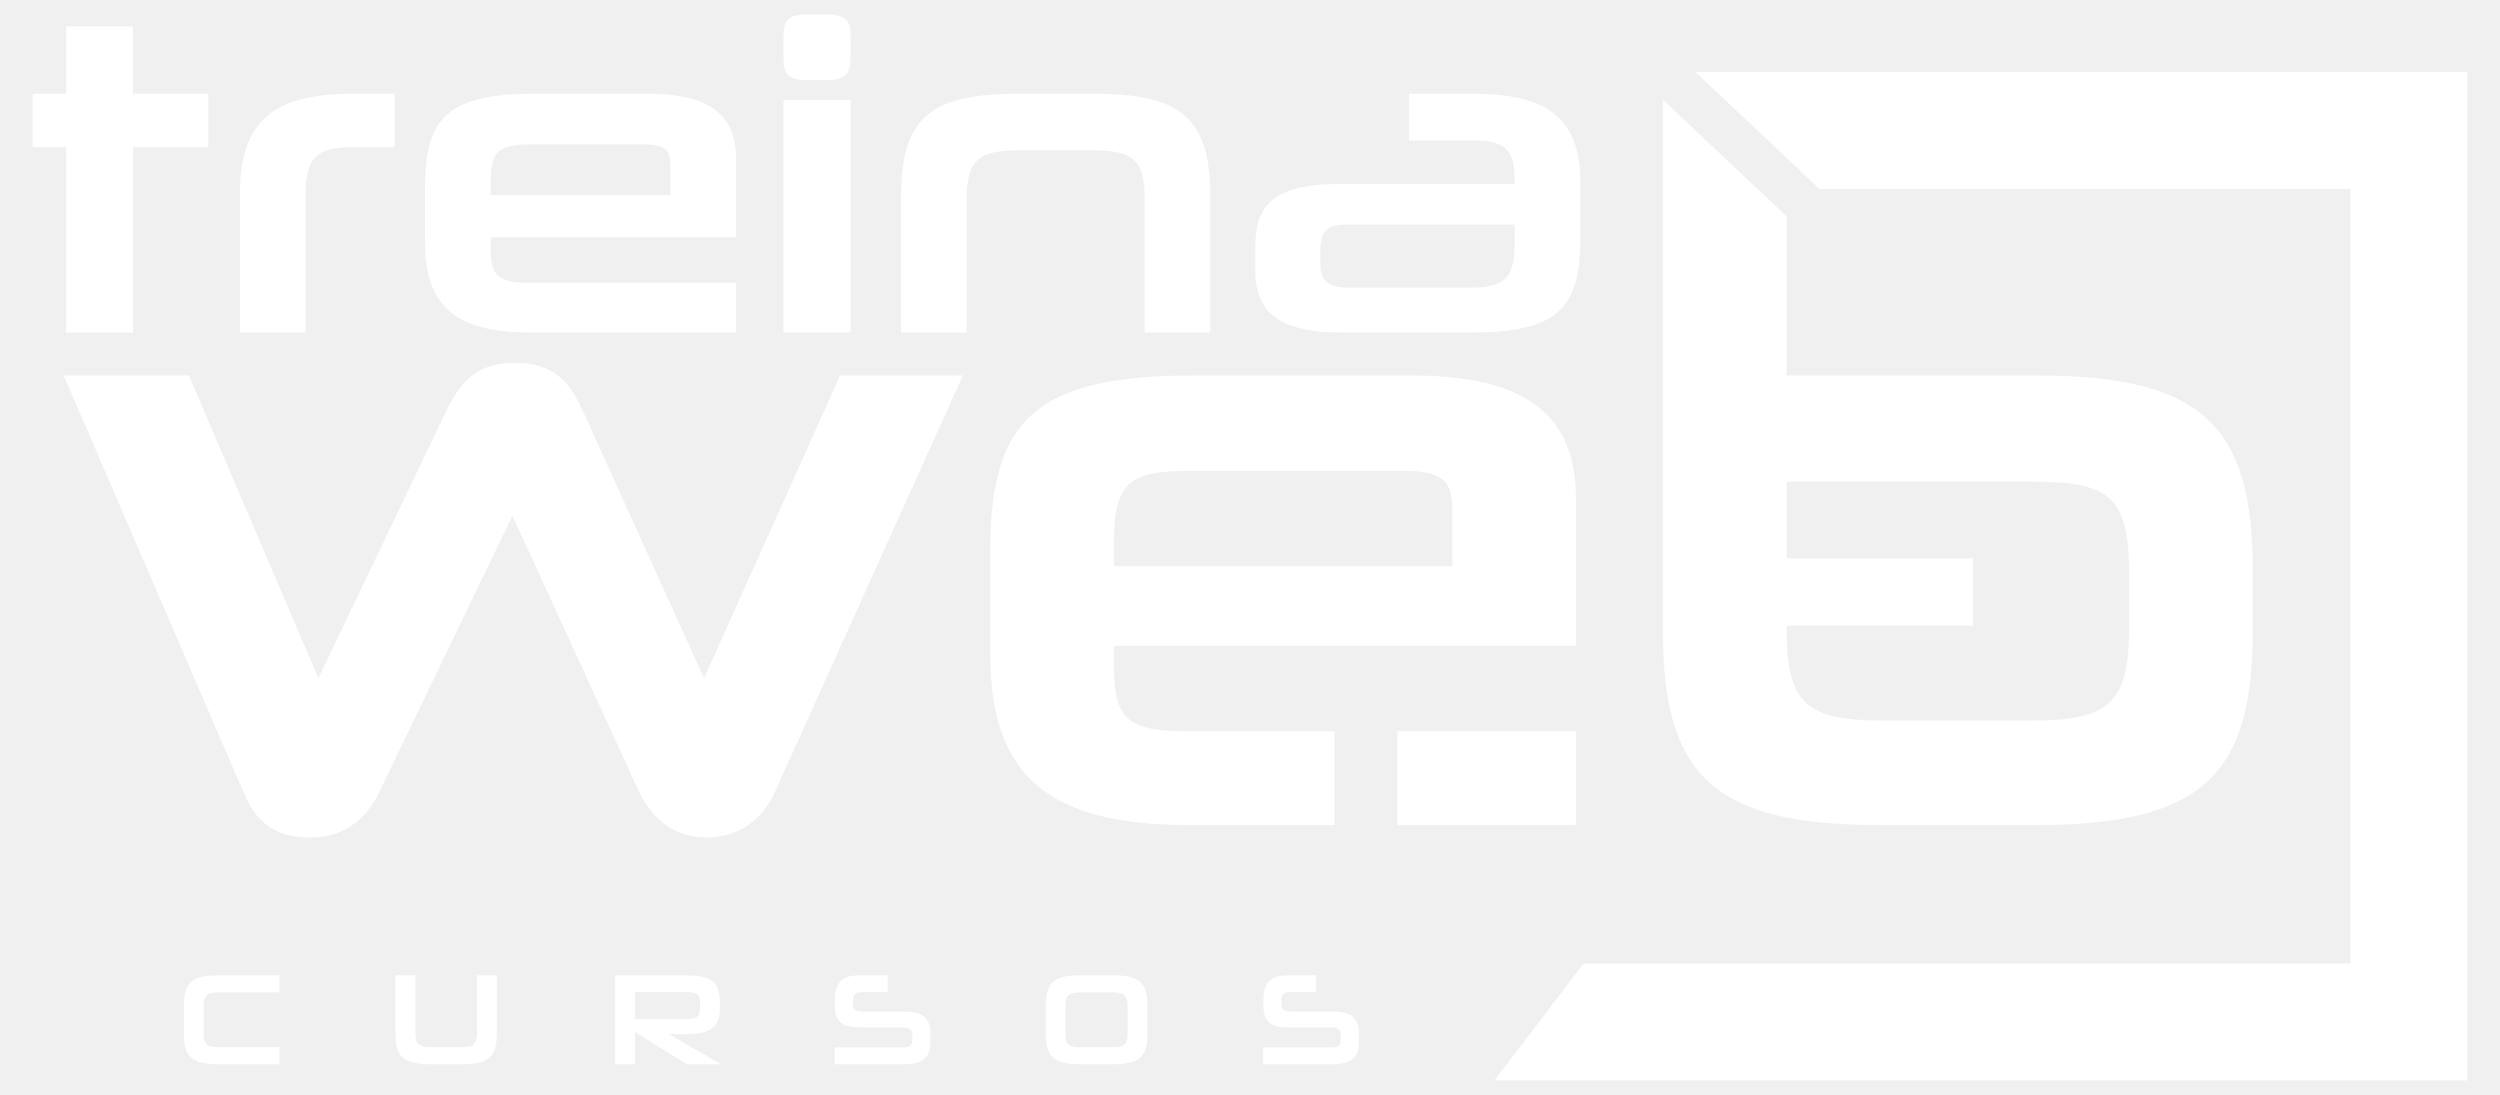
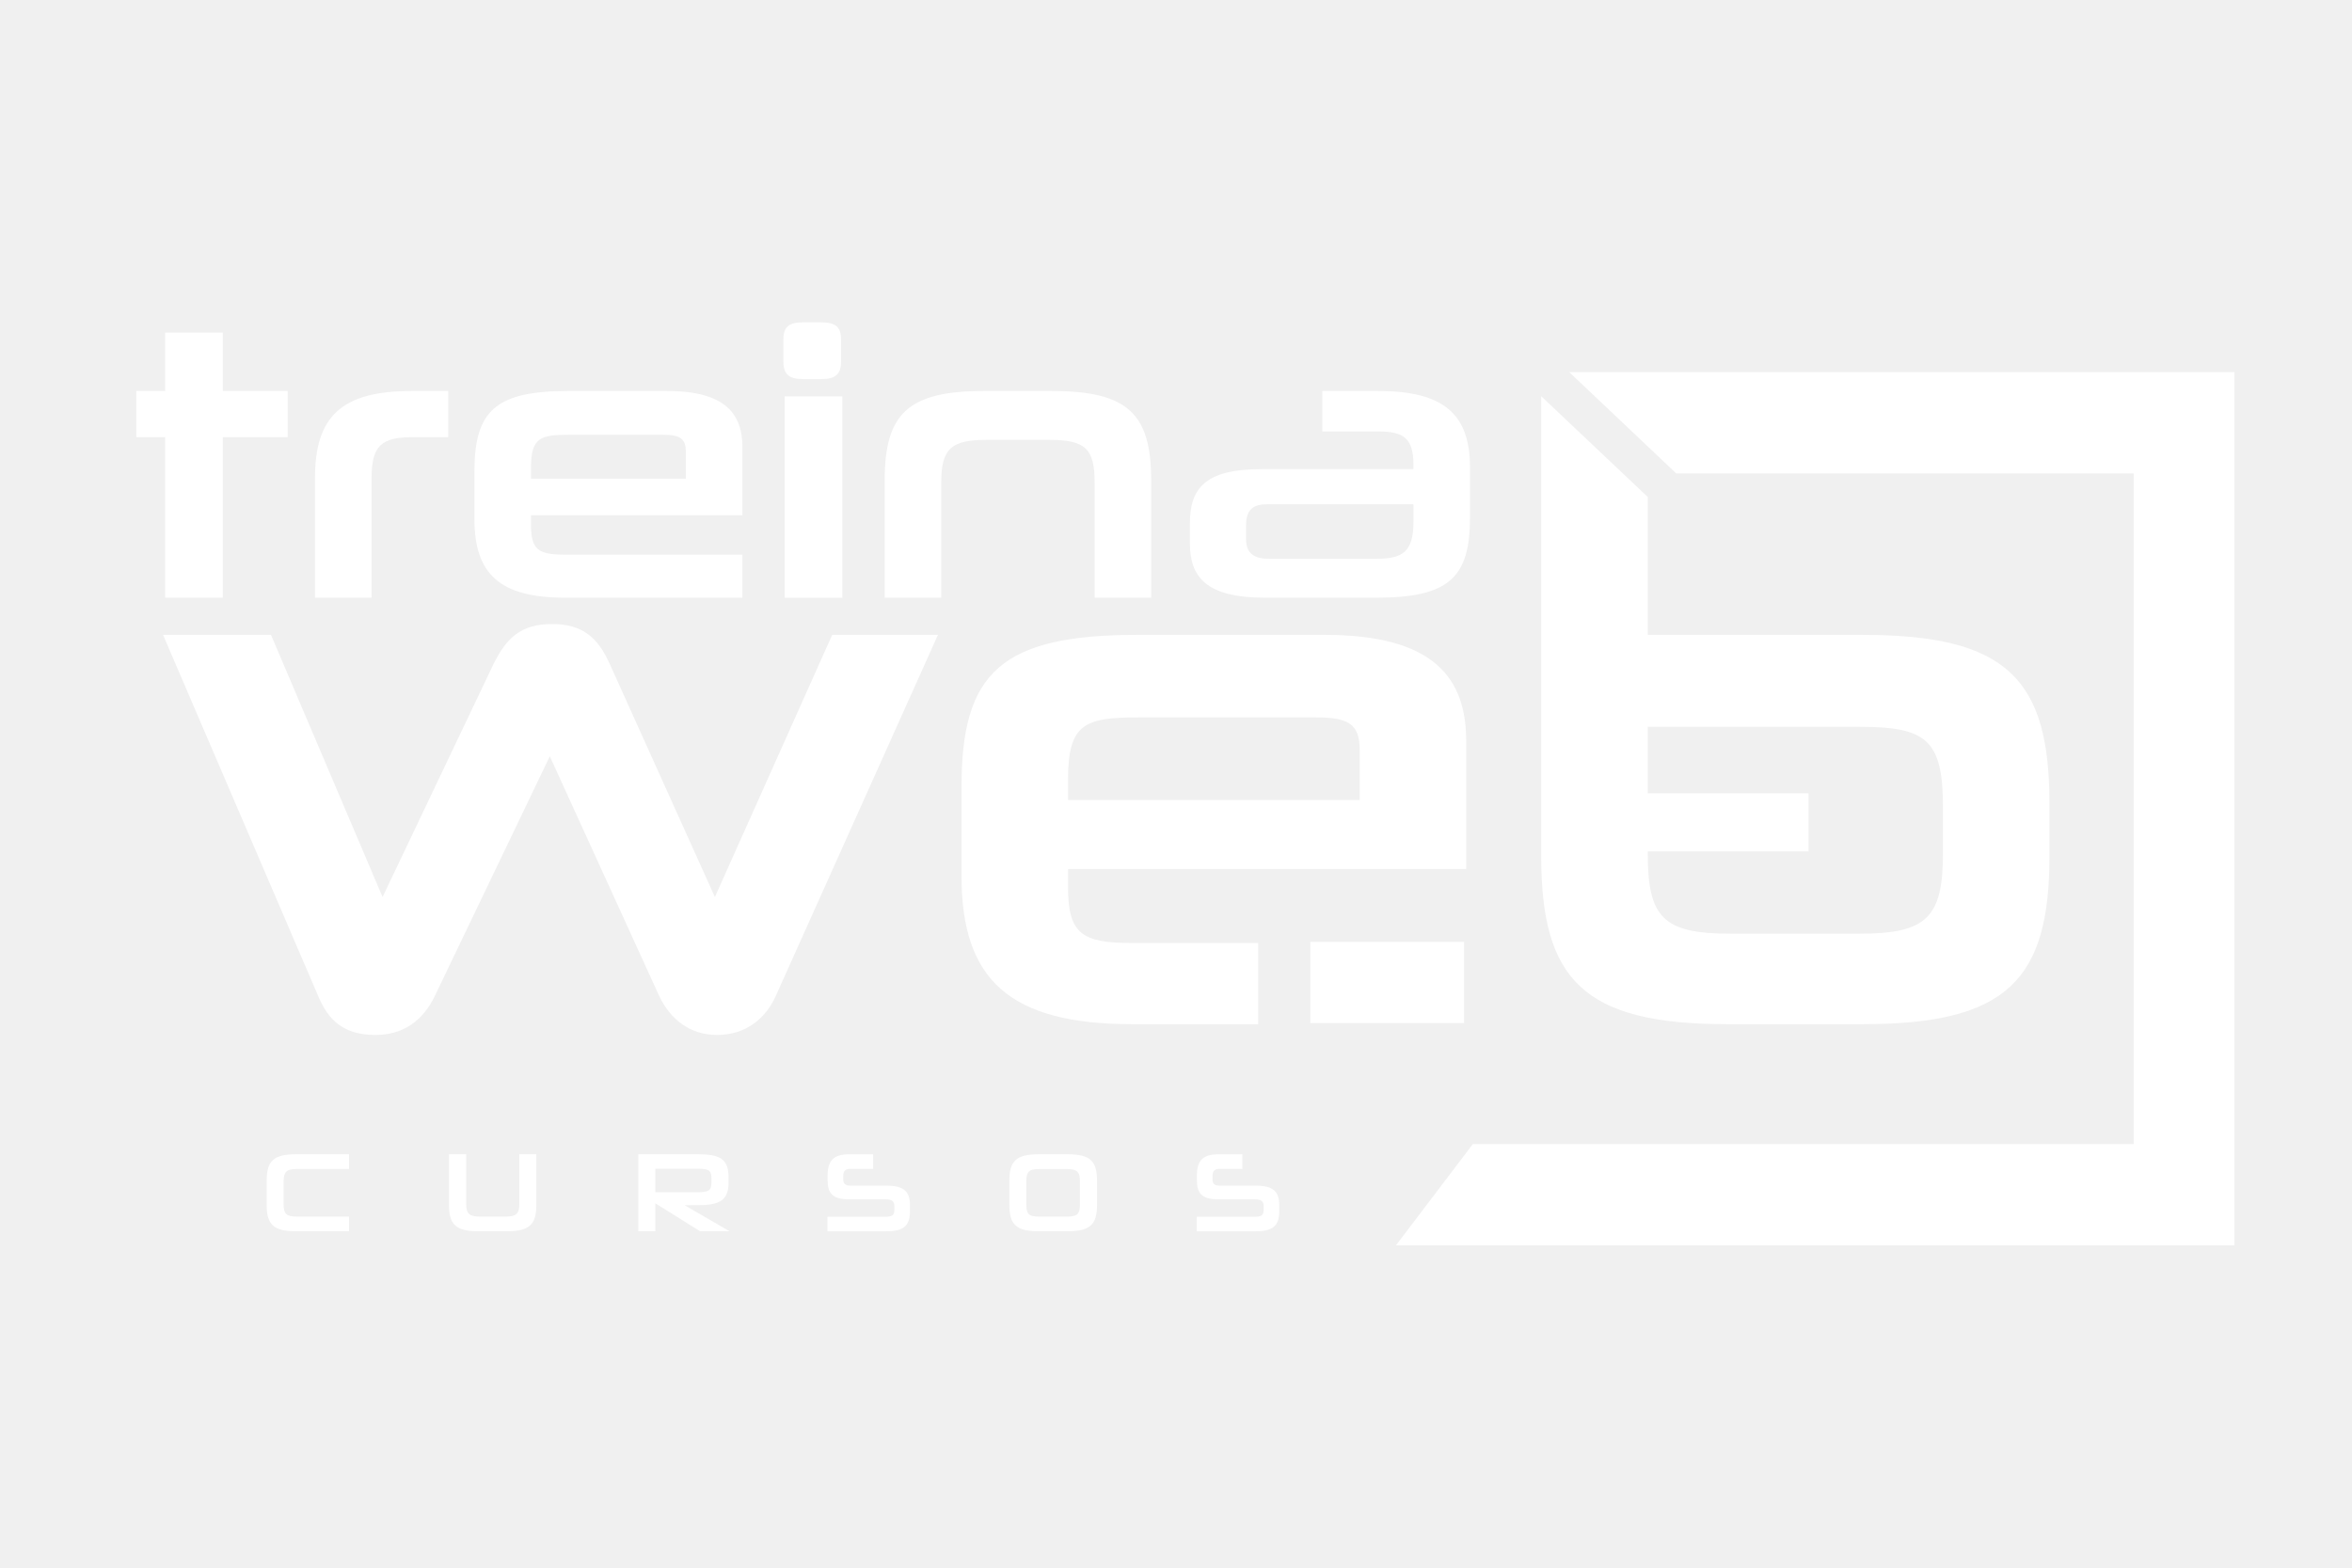
- <svg xmlns="http://www.w3.org/2000/svg" version="1.1" id="Camada_1" x="0px" y="0px" width="500px" height="219px" viewBox="0 0 500 219" enable-background="new 0 0 500 219" xml:space="preserve">
-   <g>
-     <g>
-       <path fill="#FFFFFF" d="M140.81,135.641L116.434,81.88c-2.831-6.303-6.463-9.293-13.447-9.293c-7.288,0-10.614,3.324-13.589,9.293    l-25.717,53.761l-25.897-60.55H12.732l36.012,83.435c2.312,5.486,5.807,8.972,13.282,8.972c6.616,0,11.108-3.483,13.764-8.972    l26.702-55.391l25.402,55.391c2.472,5.166,6.949,8.972,13.427,8.972c6.636,0,11.276-3.806,13.598-8.972l37.656-83.435h-24.543    L140.81,135.641z" />
-       <path fill="#FFFFFF" d="M266.893,146.264h-29.193c-11.626,0-14.932-1.998-14.932-12.945v-4.149h92.408V99.644    c0-14.278-7.129-24.553-32.844-24.553H238.86c-31.682,0-40.809,8.788-40.809,34.997v20.748c0,23.887,11.11,34.176,39.648,34.176    h29.193V146.264z M222.766,108.432c0-12.923,3.964-14.277,16.433-14.277h41.135c7.461,0,10.123,1.504,10.123,7.479v11.604h-67.691    V108.432L222.766,108.432z" />
-       <path fill="#FFFFFF" d="M161.199,16.015h4.306c3.356,0,4.585-1.215,4.585-4.053V6.858c0-2.822-1.229-3.956-4.585-3.956h-4.306    c-3.267,0-4.495,1.133-4.495,3.956v5.104C156.705,14.799,157.933,16.015,161.199,16.015z" />
-       <polygon fill="#FFFFFF" points="470.086,14.394 357.316,14.394 339.082,14.394 363.922,37.799 470.086,37.799 470.086,192.701     316.719,192.701 298.873,216.098 493.477,216.098 493.477,208.996 493.477,192.701 493.477,37.799 493.477,14.394   " />
-     </g>
-     <g>
-       <polygon fill="#FFFFFF" points="13.218,66.504 26.597,66.504 26.597,29.425 41.665,29.425 41.665,18.764 26.597,18.764     26.597,5.274 13.218,5.274 13.218,18.764 6.523,18.764 6.523,29.425 13.218,29.425   " />
-       <path fill="#FFFFFF" d="M61.119,38.932c0-7.584,2.307-9.507,9.607-9.507h8.194V18.764h-8.543    c-16.121,0-22.382,5.804-22.382,20.068v27.671h13.123L61.119,38.932L61.119,38.932z" />
-       <rect x="156.705" y="19.982" fill="#FFFFFF" width="13.386" height="46.521" />
-       <path fill="#FFFFFF" d="M218.279,30.044c8.451,0,10.66,1.935,10.66,9.84v26.62h13.12V39.448c0-15.229-5.182-20.684-22.984-20.684    h-15.966c-17.69,0-22.9,5.455-22.9,20.684v27.056h13.128v-26.62c0-7.905,2.387-9.84,10.662-9.84H218.279z" />
-       <path fill="#FFFFFF" d="M268.48,66.504h25.815c16.916,0,21.756-4.672,21.756-18.499V36.377c0-12.158-5.992-17.613-21.215-17.613    h-13.043v9.345h13.043c5.803,0,8.09,1.571,8.09,7.651v1.052h-35.321c-13.222,0-16.558,4.587-16.558,12.594v4.502    C251.049,61.665,254.738,66.504,268.48,66.504z M264.086,49.759c0-3.787,1.855-4.84,4.93-4.84h33.912v4.053    c0,7.141-2.641,8.541-8.799,8.541h-24.674c-3.354,0-5.369-1.132-5.369-4.501V49.759L264.086,49.759z" />
-       <path fill="#FFFFFF" d="M106.053,66.504h15.503h25.64v-9.942h-25.64h-15.503c-6.176,0-7.925-1.067-7.925-6.888v-2.22h49.068    V31.792c0-7.573-3.78-13.028-17.442-13.028h-23.09C89.843,18.764,85,23.421,85,37.351v11.001    C85,61.052,90.901,66.504,106.053,66.504z M98.127,36.466c0-6.877,2.121-7.593,8.73-7.593h21.84c3.954,0,5.372,0.807,5.372,3.972    v6.169H98.127V36.466z" />
-       <rect x="279.484" y="146.264" fill="#FFFFFF" width="35.688" height="18.748" />
-       <path fill="#FFFFFF" d="M375.727,165.012h31.511c33.526,0,43.303-10.289,43.303-38.811v-12.129    c0-28.706-9.775-38.981-43.303-38.981h-49.92v-31.84l-24.734-23.282v17.83v88.402    C332.582,154.723,342.369,165.012,375.727,165.012z M406.41,96.326c15.598,0,19.418,2.985,19.418,18.583v10.621    c0,14.93-3.82,18.579-19.418,18.579h-29.855c-15.598,0-19.237-3.649-19.237-18.414v-0.594h37.313v-13.42h-37.313V96.326H406.41z" />
-       <path fill="#FFFFFF" d="M36.78,201.168v5.574c0,4.494,1.539,6.105,6.782,6.105h12.339v-3.392H43.768    c-2.445,0-3.051-0.651-3.051-2.871v-5.215c0-2.188,0.606-2.9,3.025-2.9h12.159v-3.409H43.562    C38.318,195.061,36.78,196.676,36.78,201.168z" />
-       <path fill="#FFFFFF" d="M95.421,206.586c0,2.219-0.805,2.871-3.182,2.871h-5.973c-2.369,0-3.179-0.652-3.179-2.842v-11.555h-3.989    v11.682c0,4.494,1.536,6.105,6.781,6.105h6.675c5.269,0,6.812-1.611,6.812-6.105v-11.682H95.42L95.421,206.586L95.421,206.586z" />
-       <path fill="#FFFFFF" d="M136.906,206.824c4.854,0,7.069-1.068,7.069-5.189v-1.229c0-4.279-2.033-5.345-7.014-5.345h-13.933v17.787    h3.947v-6.469l10.4,6.469h6.833l-10.432-6.022L136.906,206.824L136.906,206.824z M126.975,198.4h9.723    c2.61,0,3.313,0.313,3.313,2.215v0.967c0,1.932-0.755,2.242-3.313,2.242h-9.723V198.4z" />
-       <path fill="#FFFFFF" d="M180.659,202.311h-8.316c-1.282,0-1.752-0.42-1.752-1.53v-0.585c0-1.409,0.577-1.771,1.774-1.771h5.166    v-3.362h-5.532c-3.573,0-5.034,1.356-5.034,5.008v0.889c0,3.047,1.044,4.514,5.034,4.514h8.479c1.38,0,1.982,0.412,1.982,1.535    v0.965c0,1.197-0.603,1.512-2.007,1.512h-13.511v3.365h13.716c3.96,0,5.422-1.309,5.422-4.619v-1.403    C186.081,203.621,184.619,202.311,180.659,202.311z" />
-       <path fill="#FFFFFF" d="M222.691,195.061h-6.76c-5.238,0-6.778,1.615-6.778,6.107v5.574c0,4.494,1.54,6.105,6.778,6.105h6.76    c5.268,0,6.806-1.611,6.806-6.105v-5.574C229.497,196.676,227.958,195.061,222.691,195.061z M225.53,206.586    c0,2.326-0.677,2.871-2.997,2.871h-6.419c-2.504,0-3.023-0.545-3.023-2.871v-5.24c0-2.219,0.519-2.875,3.023-2.875h6.419    c2.32,0,2.997,0.656,2.997,2.875V206.586z" />
-       <path fill="#FFFFFF" d="M266.361,202.311h-8.318c-1.277,0-1.75-0.42-1.75-1.53v-0.585c0-1.409,0.57-1.771,1.777-1.771h5.16v-3.362    h-5.525c-3.576,0-5.037,1.356-5.037,5.008v0.889c0,3.047,1.047,4.514,5.037,4.514h8.475c1.385,0,1.986,0.412,1.986,1.535v0.965    c0,1.197-0.602,1.512-2.01,1.512h-13.514v3.365h13.719c3.967,0,5.428-1.309,5.428-4.619v-1.403    C271.789,203.621,270.328,202.311,266.361,202.311z" />
+ <svg xmlns="http://www.w3.org/2000/svg" width="102px" height="68px" viewBox="0 0 102 68" version="1.1">
+   <defs />
+   <g id="Page-1" stroke="none" stroke-width="1" fill="none" fill-rule="evenodd">
+     <g id="Artboard-1" fill="#FFFFFF">
+       <g id="treinaweb" transform="translate(6, 14)">
+         <g id="Group">
+           <g transform="translate(1.12115, 0)" id="Shape">
+             <path d="M23.882,24.909 L19.328,14.813 C18.799,13.629 18.12,13.068 16.815,13.068 C15.453,13.068 14.832,13.692 14.276,14.813 L9.47,24.909 L4.631,13.538 L-0.05,13.538 L6.679,29.207 C7.111,30.237 7.764,30.892 9.161,30.892 C10.397,30.892 11.237,30.238 11.733,29.207 L16.722,18.805 L21.469,29.207 C21.931,30.177 22.767,30.892 23.978,30.892 C25.218,30.892 26.085,30.177 26.519,29.207 L33.555,13.538 L28.969,13.538 L23.882,24.909 L23.882,24.909 Z" />
+             <path d="M47.442,26.904 L41.987,26.904 C39.815,26.904 39.197,26.529 39.197,24.473 L39.197,23.694 L56.464,23.694 L56.464,18.149 C56.464,15.468 55.132,13.538 50.327,13.538 L42.204,13.538 C36.284,13.538 34.578,15.189 34.578,20.11 L34.578,24.007 C34.578,28.493 36.654,30.425 41.987,30.425 L47.442,30.425 L47.442,26.904 L47.442,26.904 Z M39.197,19.799 C39.197,17.373 39.937,17.118 42.267,17.118 L49.954,17.118 C51.348,17.118 51.845,17.401 51.845,18.523 L51.845,20.702 L39.197,20.702 L39.197,19.799 L39.197,19.799 Z" />
+             <path d="M27.692,2.444 L28.497,2.444 C29.124,2.444 29.354,2.216 29.354,1.683 L29.354,0.725 C29.354,0.195 29.124,-0.018 28.497,-0.018 L27.692,-0.018 C27.082,-0.018 26.852,0.194 26.852,0.725 L26.852,1.683 C26.852,2.216 27.082,2.444 27.692,2.444 L27.692,2.444 Z" />
+             <path d="M85.41,2.14 L64.338,2.14 L60.931,2.14 L65.573,6.535 L85.41,6.535 L85.41,35.625 L56.752,35.625 L53.418,40.018 L89.781,40.018 L89.781,38.685 L89.781,35.625 L89.781,6.535 L89.781,2.14 L85.41,2.14 Z" />
+           </g>
+           <g transform="translate(0, 0.375587)">
+             <path d="M1.162,11.55 L3.662,11.55 L3.662,4.587 L6.477,4.587 L6.477,2.585 L3.662,2.585 L3.662,0.051 L1.162,0.051 L1.162,2.585 L-0.089,2.585 L-0.089,4.587 L1.162,4.587 L1.162,11.55 Z" id="Shape" />
+             <path d="M10.113,6.372 C10.113,4.948 10.544,4.587 11.908,4.587 L13.439,4.587 L13.439,2.585 L11.843,2.585 C8.83,2.585 7.66,3.675 7.66,6.353 L7.66,11.55 L10.112,11.55 L10.113,6.372 L10.113,6.372 Z" id="Shape" />
+             <rect id="Rectangle-path" x="28.029" y="2.817" width="2.501" height="8.736" />
+             <path d="M39.479,4.703 C41.058,4.703 41.471,5.066 41.471,6.551 L41.471,11.55 L43.923,11.55 L43.923,6.469 C43.923,3.609 42.954,2.585 39.628,2.585 L36.645,2.585 C33.339,2.585 32.366,3.609 32.366,6.469 L32.366,11.55 L34.819,11.55 L34.819,6.551 C34.819,5.066 35.265,4.703 36.811,4.703 L39.479,4.703 L39.479,4.703 Z" id="Shape" />
+             <path d="M48.86,11.55 L53.683,11.55 C56.844,11.55 57.749,10.673 57.749,8.076 L57.749,5.892 C57.749,3.609 56.629,2.585 53.785,2.585 L51.347,2.585 L51.347,4.34 L53.785,4.34 C54.869,4.34 55.296,4.635 55.296,5.777 L55.296,5.974 L48.696,5.974 C46.226,5.974 45.602,6.835 45.602,8.339 L45.602,9.185 C45.603,10.641 46.292,11.55 48.86,11.55 L48.86,11.55 Z M48.039,8.405 C48.039,7.694 48.385,7.497 48.96,7.497 L55.297,7.497 L55.297,8.258 C55.297,9.599 54.803,9.862 53.652,9.862 L49.042,9.862 C48.415,9.862 48.039,9.649 48.039,9.016 L48.039,8.405 L48.039,8.405 Z" id="Shape" />
+             <path d="M18.509,11.55 L21.406,11.55 L26.197,11.55 L26.197,9.683 L21.406,9.683 L18.509,9.683 C17.355,9.683 17.028,9.483 17.028,8.389 L17.028,7.973 L26.197,7.973 L26.197,5.031 C26.197,3.609 25.49,2.585 22.938,2.585 L18.623,2.585 C15.48,2.585 14.575,3.459 14.575,6.075 L14.575,8.141 C14.575,10.526 15.678,11.55 18.509,11.55 L18.509,11.55 Z M17.028,5.909 C17.028,4.618 17.424,4.483 18.659,4.483 L22.74,4.483 C23.479,4.483 23.744,4.635 23.744,5.229 L23.744,6.388 L17.028,6.388 L17.028,5.909 L17.028,5.909 Z" id="Shape" />
+             <rect id="Rectangle-path" x="50.825" y="26.479" width="6.669" height="3.521" />
+             <path d="M68.9,30.049 L74.788,30.049 C81.052,30.049 82.879,28.117 82.879,22.761 L82.879,20.483 C82.879,15.092 81.053,13.163 74.788,13.163 L65.46,13.163 L65.46,7.183 L60.838,2.811 L60.838,6.159 L60.838,22.761 C60.838,28.117 62.666,30.049 68.9,30.049 L68.9,30.049 Z M74.633,17.15 C77.548,17.15 78.261,17.711 78.261,20.64 L78.261,22.635 C78.261,25.438 77.548,26.124 74.633,26.124 L69.054,26.124 C66.14,26.124 65.46,25.438 65.46,22.666 L65.46,22.554 L72.432,22.554 L72.432,20.034 L65.46,20.034 L65.46,17.15 L74.633,17.15 L74.633,17.15 Z" id="Shape" />
+             <path d="M5.565,36.839 L5.565,37.886 C5.565,38.73 5.852,39.032 6.832,39.032 L9.138,39.032 L9.138,38.395 L6.87,38.395 C6.414,38.395 6.3,38.273 6.3,37.856 L6.3,36.877 C6.3,36.466 6.414,36.332 6.866,36.332 L9.138,36.332 L9.138,35.692 L6.832,35.692 C5.852,35.692 5.565,35.995 5.565,36.839 L5.565,36.839 Z" id="Shape" />
+             <path d="M16.522,37.857 C16.522,38.273 16.372,38.396 15.928,38.396 L14.812,38.396 C14.369,38.396 14.217,38.273 14.217,37.862 L14.217,35.692 L13.472,35.692 L13.472,37.886 C13.472,38.73 13.759,39.032 14.739,39.032 L15.986,39.032 C16.971,39.032 17.259,38.73 17.259,37.886 L17.259,35.692 L16.522,35.692 L16.522,37.857 L16.522,37.857 Z" id="Shape" />
+             <path d="M24.274,37.901 C25.181,37.901 25.595,37.701 25.595,36.927 L25.595,36.696 C25.595,35.892 25.215,35.692 24.284,35.692 L21.681,35.692 L21.681,39.032 L22.418,39.032 L22.418,37.818 L24.362,39.032 L25.638,39.032 L23.689,37.902 L24.274,37.901 L24.274,37.901 Z M22.418,36.319 L24.235,36.319 C24.723,36.319 24.854,36.378 24.854,36.735 L24.854,36.917 C24.854,37.28 24.713,37.338 24.235,37.338 L22.418,37.338 L22.418,36.319 L22.418,36.319 Z" id="Shape" />
+             <path d="M32.45,37.054 L30.896,37.054 C30.656,37.054 30.568,36.975 30.568,36.766 L30.568,36.657 C30.568,36.392 30.676,36.324 30.9,36.324 L31.865,36.324 L31.865,35.693 L30.831,35.693 C30.164,35.693 29.891,35.947 29.891,36.633 L29.891,36.8 C29.891,37.372 30.086,37.648 30.831,37.648 L32.416,37.648 C32.674,37.648 32.786,37.725 32.786,37.936 L32.786,38.117 C32.786,38.342 32.673,38.401 32.411,38.401 L29.886,38.401 L29.886,39.033 L32.449,39.033 C33.189,39.033 33.463,38.787 33.463,38.166 L33.463,37.902 C33.463,37.3 33.19,37.054 32.45,37.054 L32.45,37.054 Z" id="Shape" />
+             <path d="M40.304,35.692 L39.04,35.692 C38.062,35.692 37.774,35.995 37.774,36.839 L37.774,37.886 C37.774,38.73 38.062,39.032 39.04,39.032 L40.304,39.032 C41.288,39.032 41.575,38.73 41.575,37.886 L41.575,36.839 C41.575,35.995 41.288,35.692 40.304,35.692 L40.304,35.692 Z M40.834,37.857 C40.834,38.293 40.708,38.396 40.274,38.396 L39.075,38.396 C38.607,38.396 38.51,38.293 38.51,37.857 L38.51,36.872 C38.51,36.456 38.607,36.333 39.075,36.333 L40.274,36.333 C40.708,36.333 40.834,36.456 40.834,36.872 L40.834,37.857 L40.834,37.857 Z" id="Shape" />
+             <path d="M48.464,37.054 L46.909,37.054 C46.671,37.054 46.582,36.975 46.582,36.766 L46.582,36.657 C46.582,36.392 46.689,36.324 46.915,36.324 L47.879,36.324 L47.879,35.693 L46.846,35.693 C46.178,35.693 45.905,35.947 45.905,36.633 L45.905,36.8 C45.905,37.372 46.101,37.648 46.846,37.648 L48.43,37.648 C48.689,37.648 48.801,37.725 48.801,37.936 L48.801,38.117 C48.801,38.342 48.689,38.401 48.425,38.401 L45.9,38.401 L45.9,39.033 L48.464,39.033 C49.205,39.033 49.478,38.787 49.478,38.166 L49.478,37.902 C49.478,37.3 49.205,37.054 48.464,37.054 L48.464,37.054 Z" id="Shape" />
+           </g>
+         </g>
+       </g>
    </g>
  </g>
</svg>
